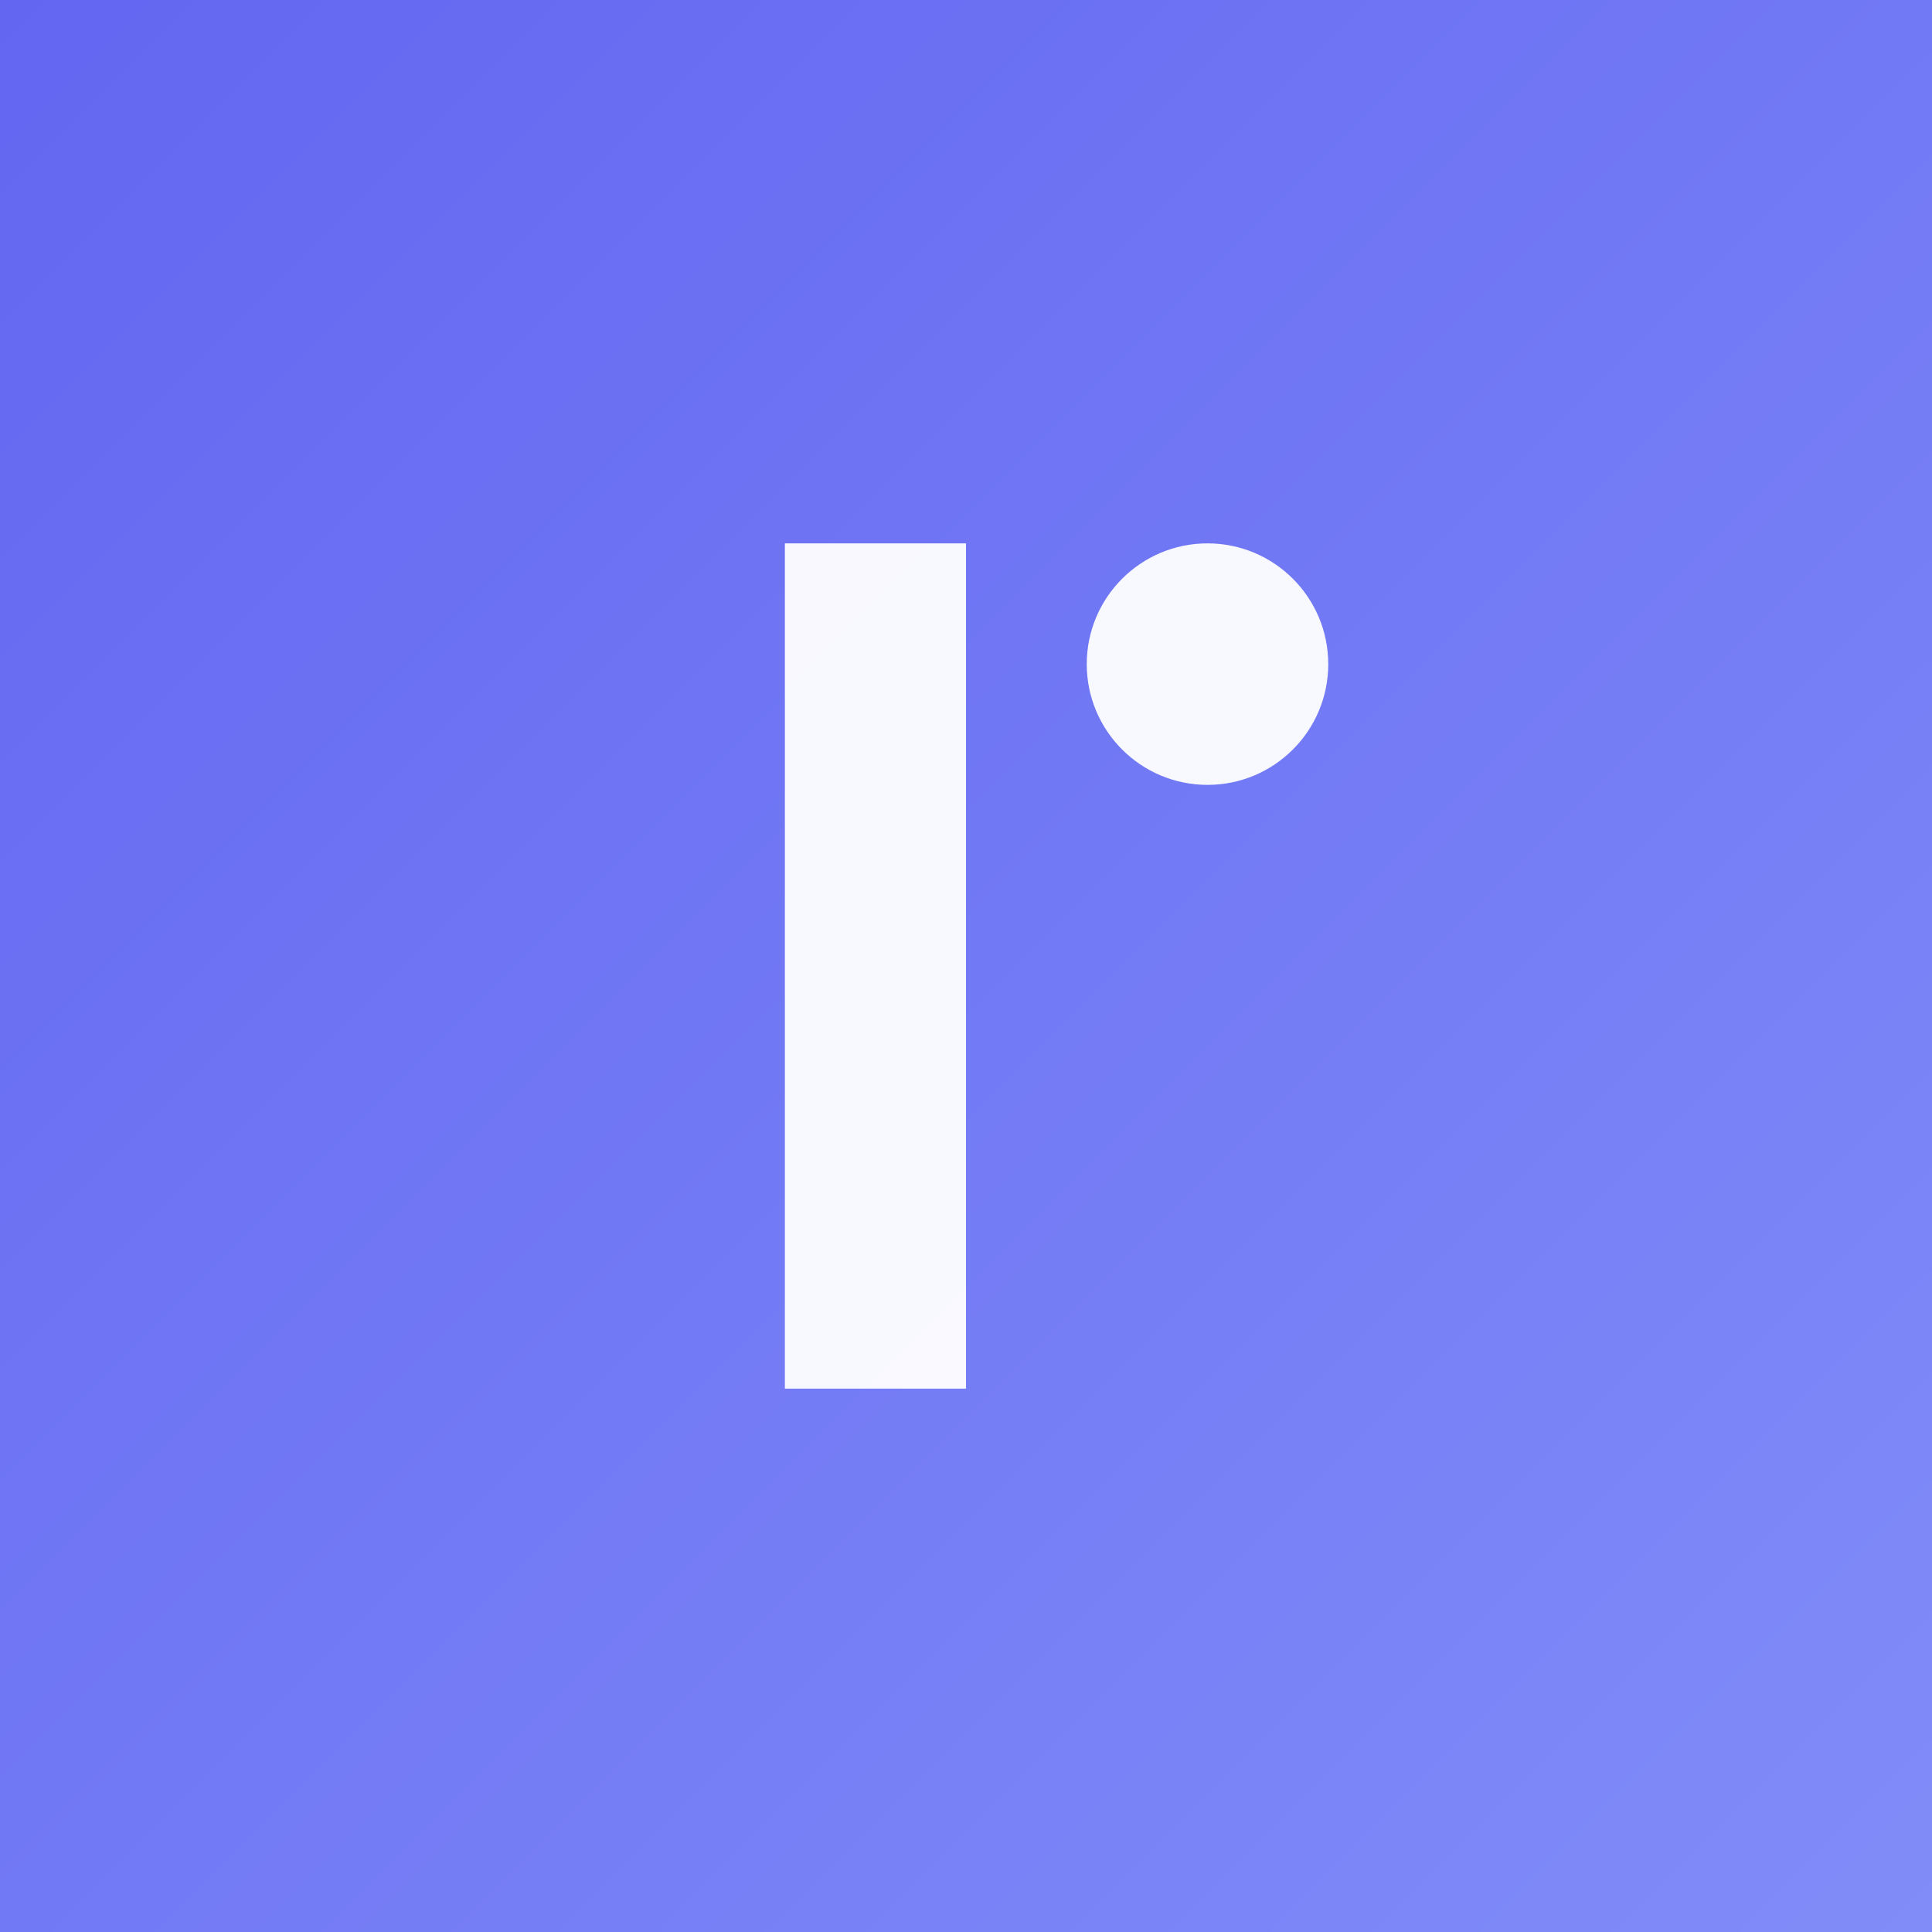
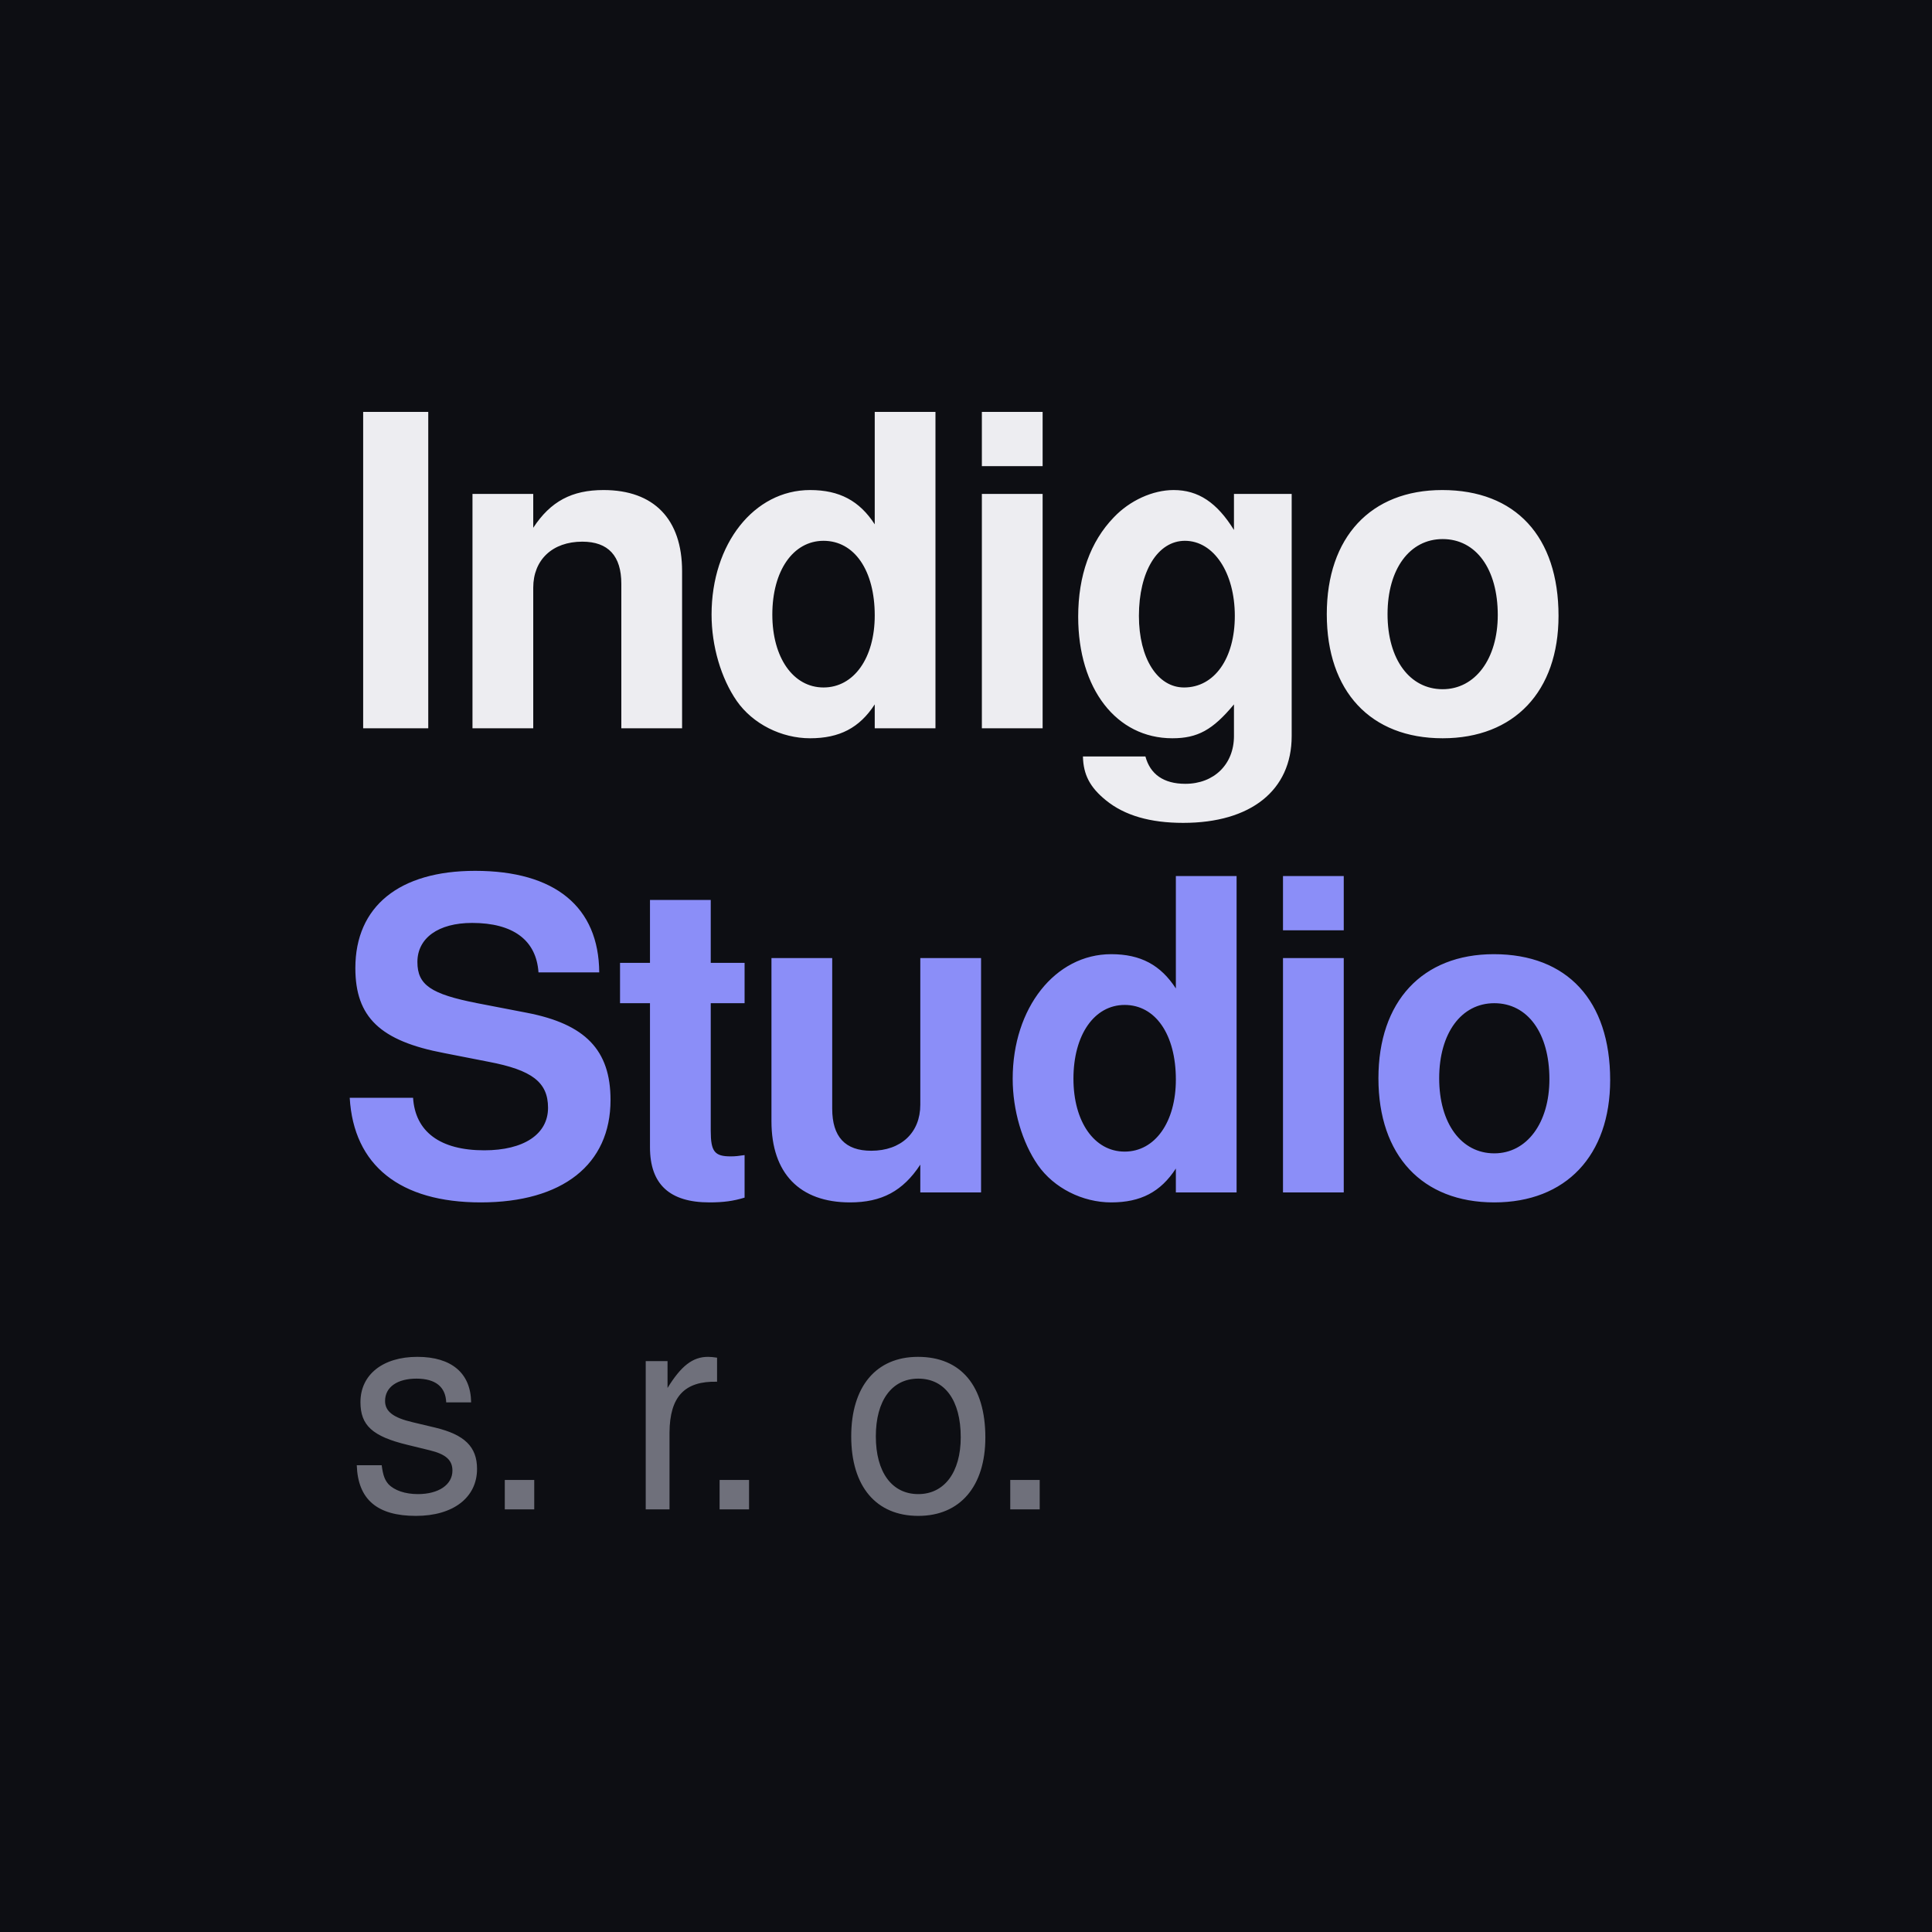
- <svg xmlns="http://www.w3.org/2000/svg" width="1024" height="1024" viewBox="0 0 64 64">
-   <defs>
-     <linearGradient id="mark" x1="0" y1="0" x2="64" y2="64" gradientUnits="userSpaceOnUse">
-       <stop offset="0" stop-color="#6366f1" />
-       <stop offset="1" stop-color="#818cf8" />
-     </linearGradient>
-   </defs>
-   <rect width="64" height="64" fill="url(#mark)" />
-   <path d="M26 18h6v28h-6z" fill="#fff" fill-opacity="0.95" />
-   <circle cx="40" cy="22" r="4" fill="#fff" fill-opacity="0.95" />
+ <svg xmlns="http://www.w3.org/2000/svg" width="1024" height="1024" viewBox="0 0 1024 1024">
+   <rect width="1024" height="1024" fill="#0d0e13" />
+   <g font-family="'Helvetica Neue', Helvetica, Arial, sans-serif" font-weight="700" letter-spacing="-6">
+     <text x="178" y="386" font-size="230" fill="#ededf1">Indigo</text>
+     <text x="178" y="632" font-size="230" fill="#8b8ef8">Studio</text>
+     <text x="184" y="800" font-size="150" font-weight="500" letter-spacing="-3" fill="#6f707b">s. r. o.</text>
+   </g>
</svg>
